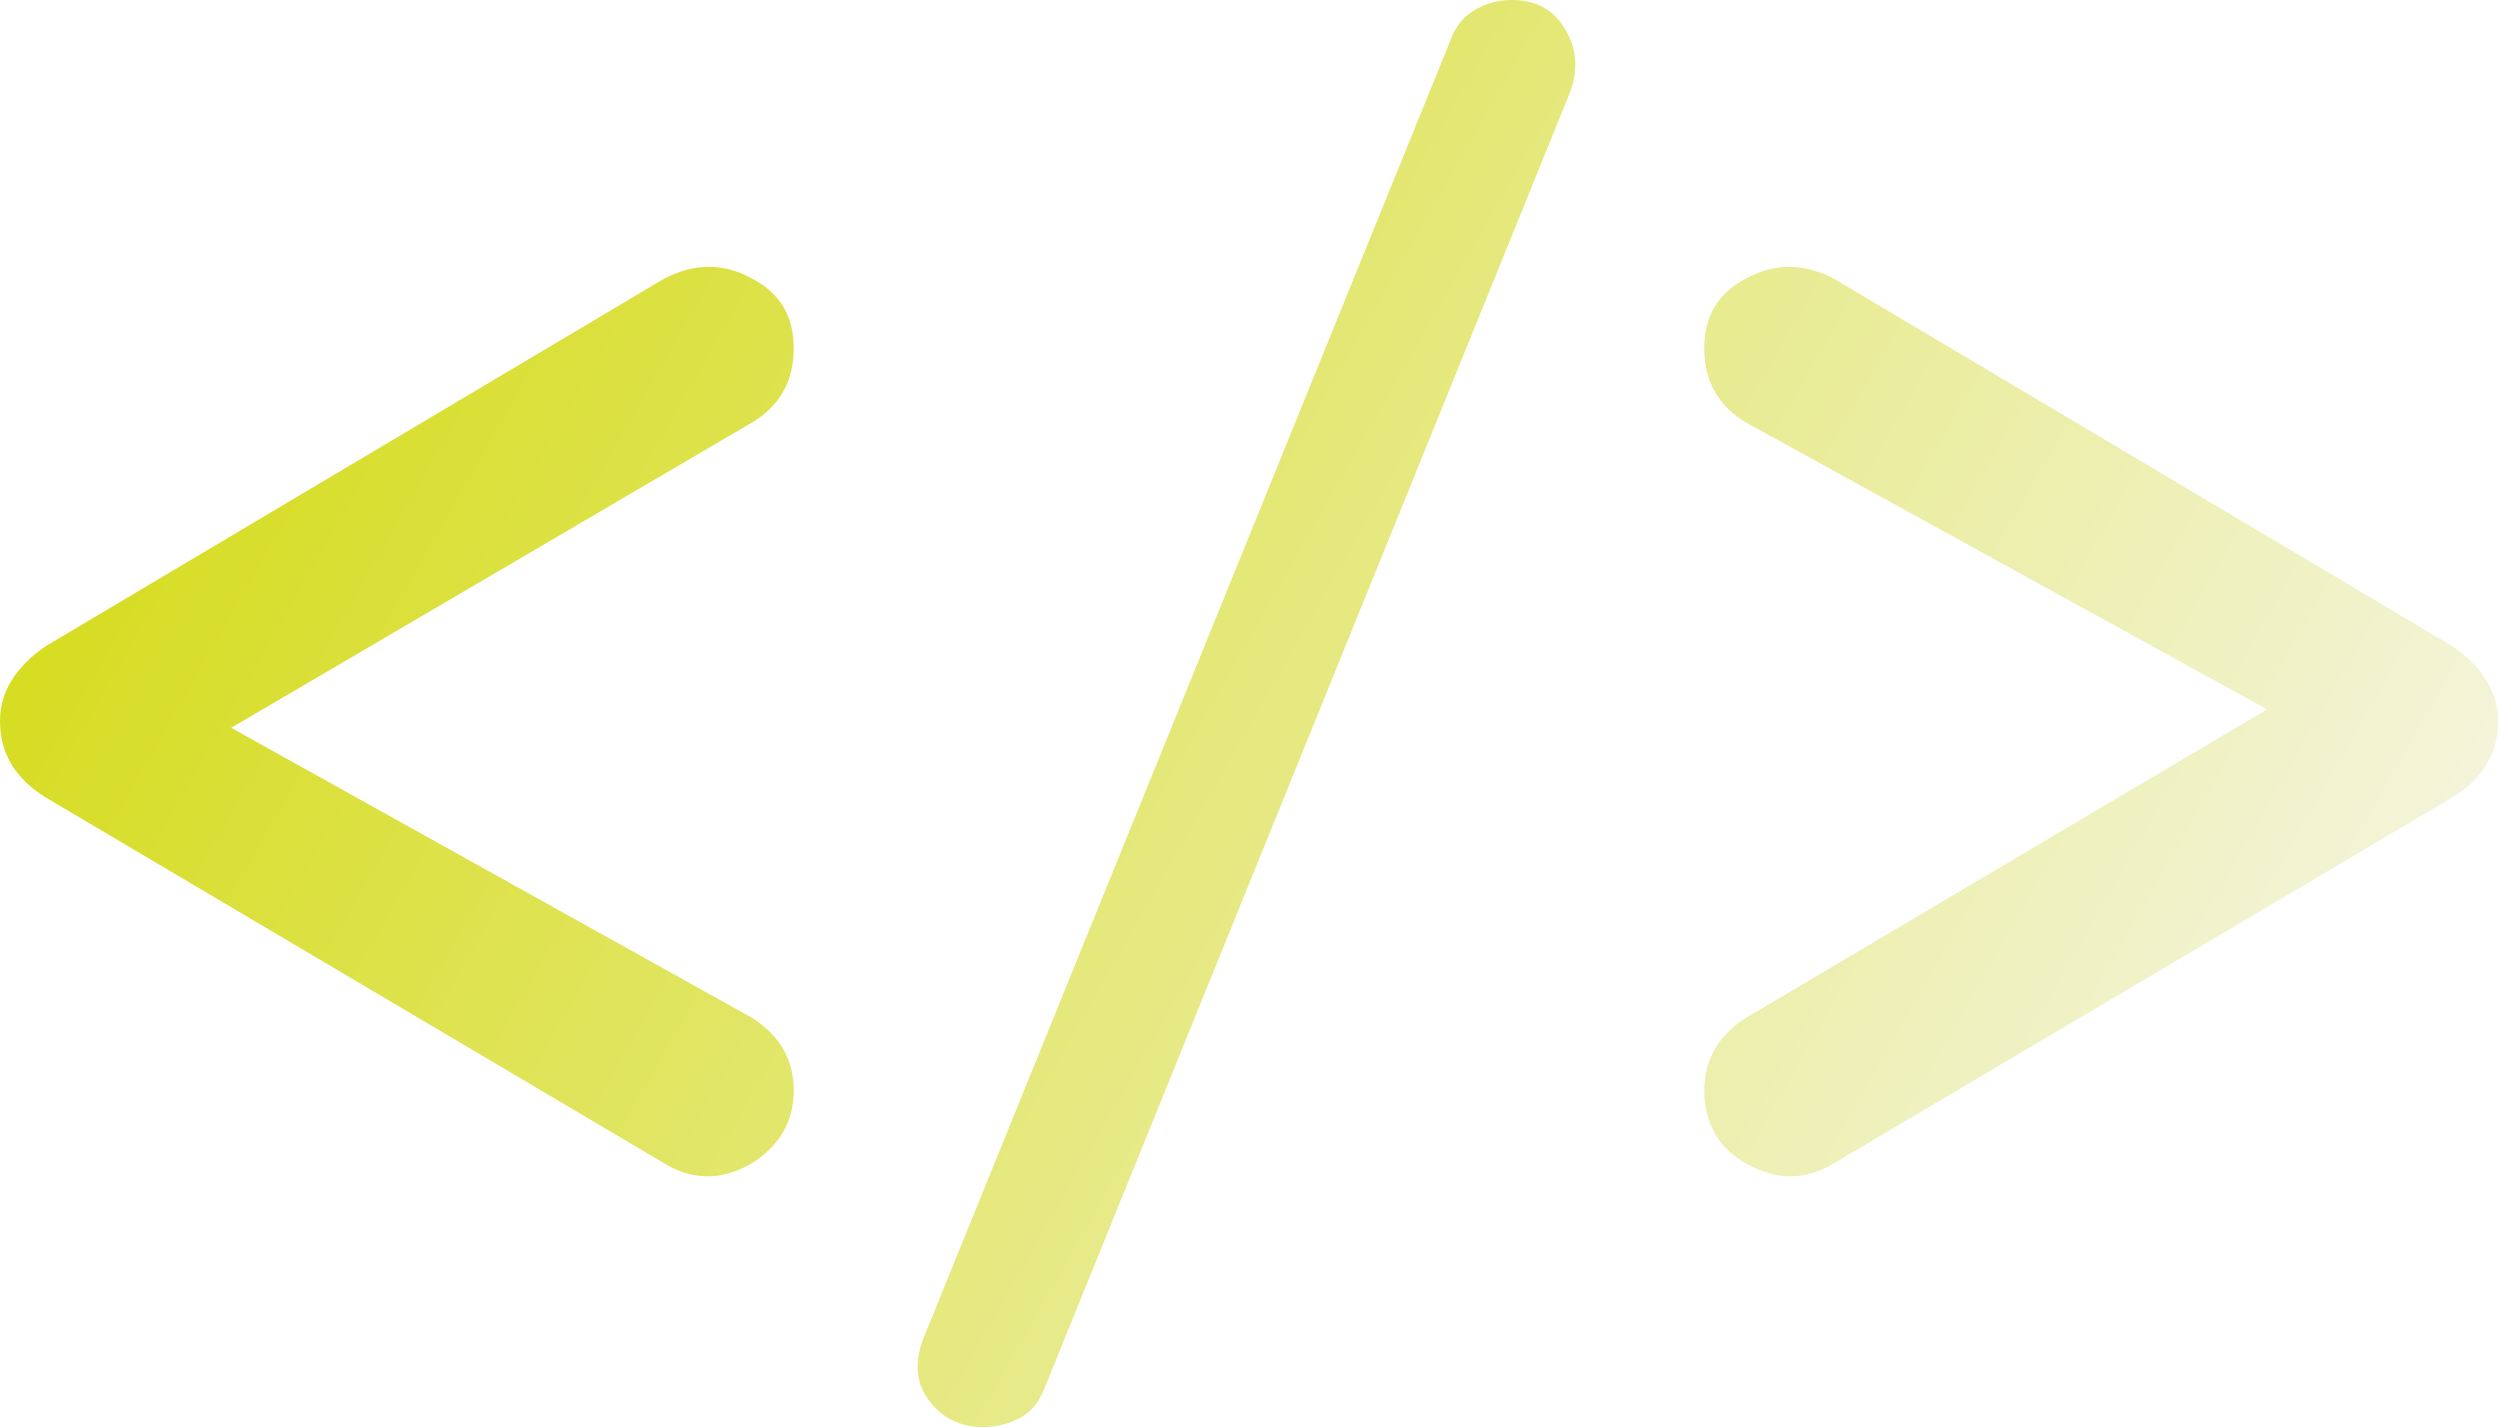
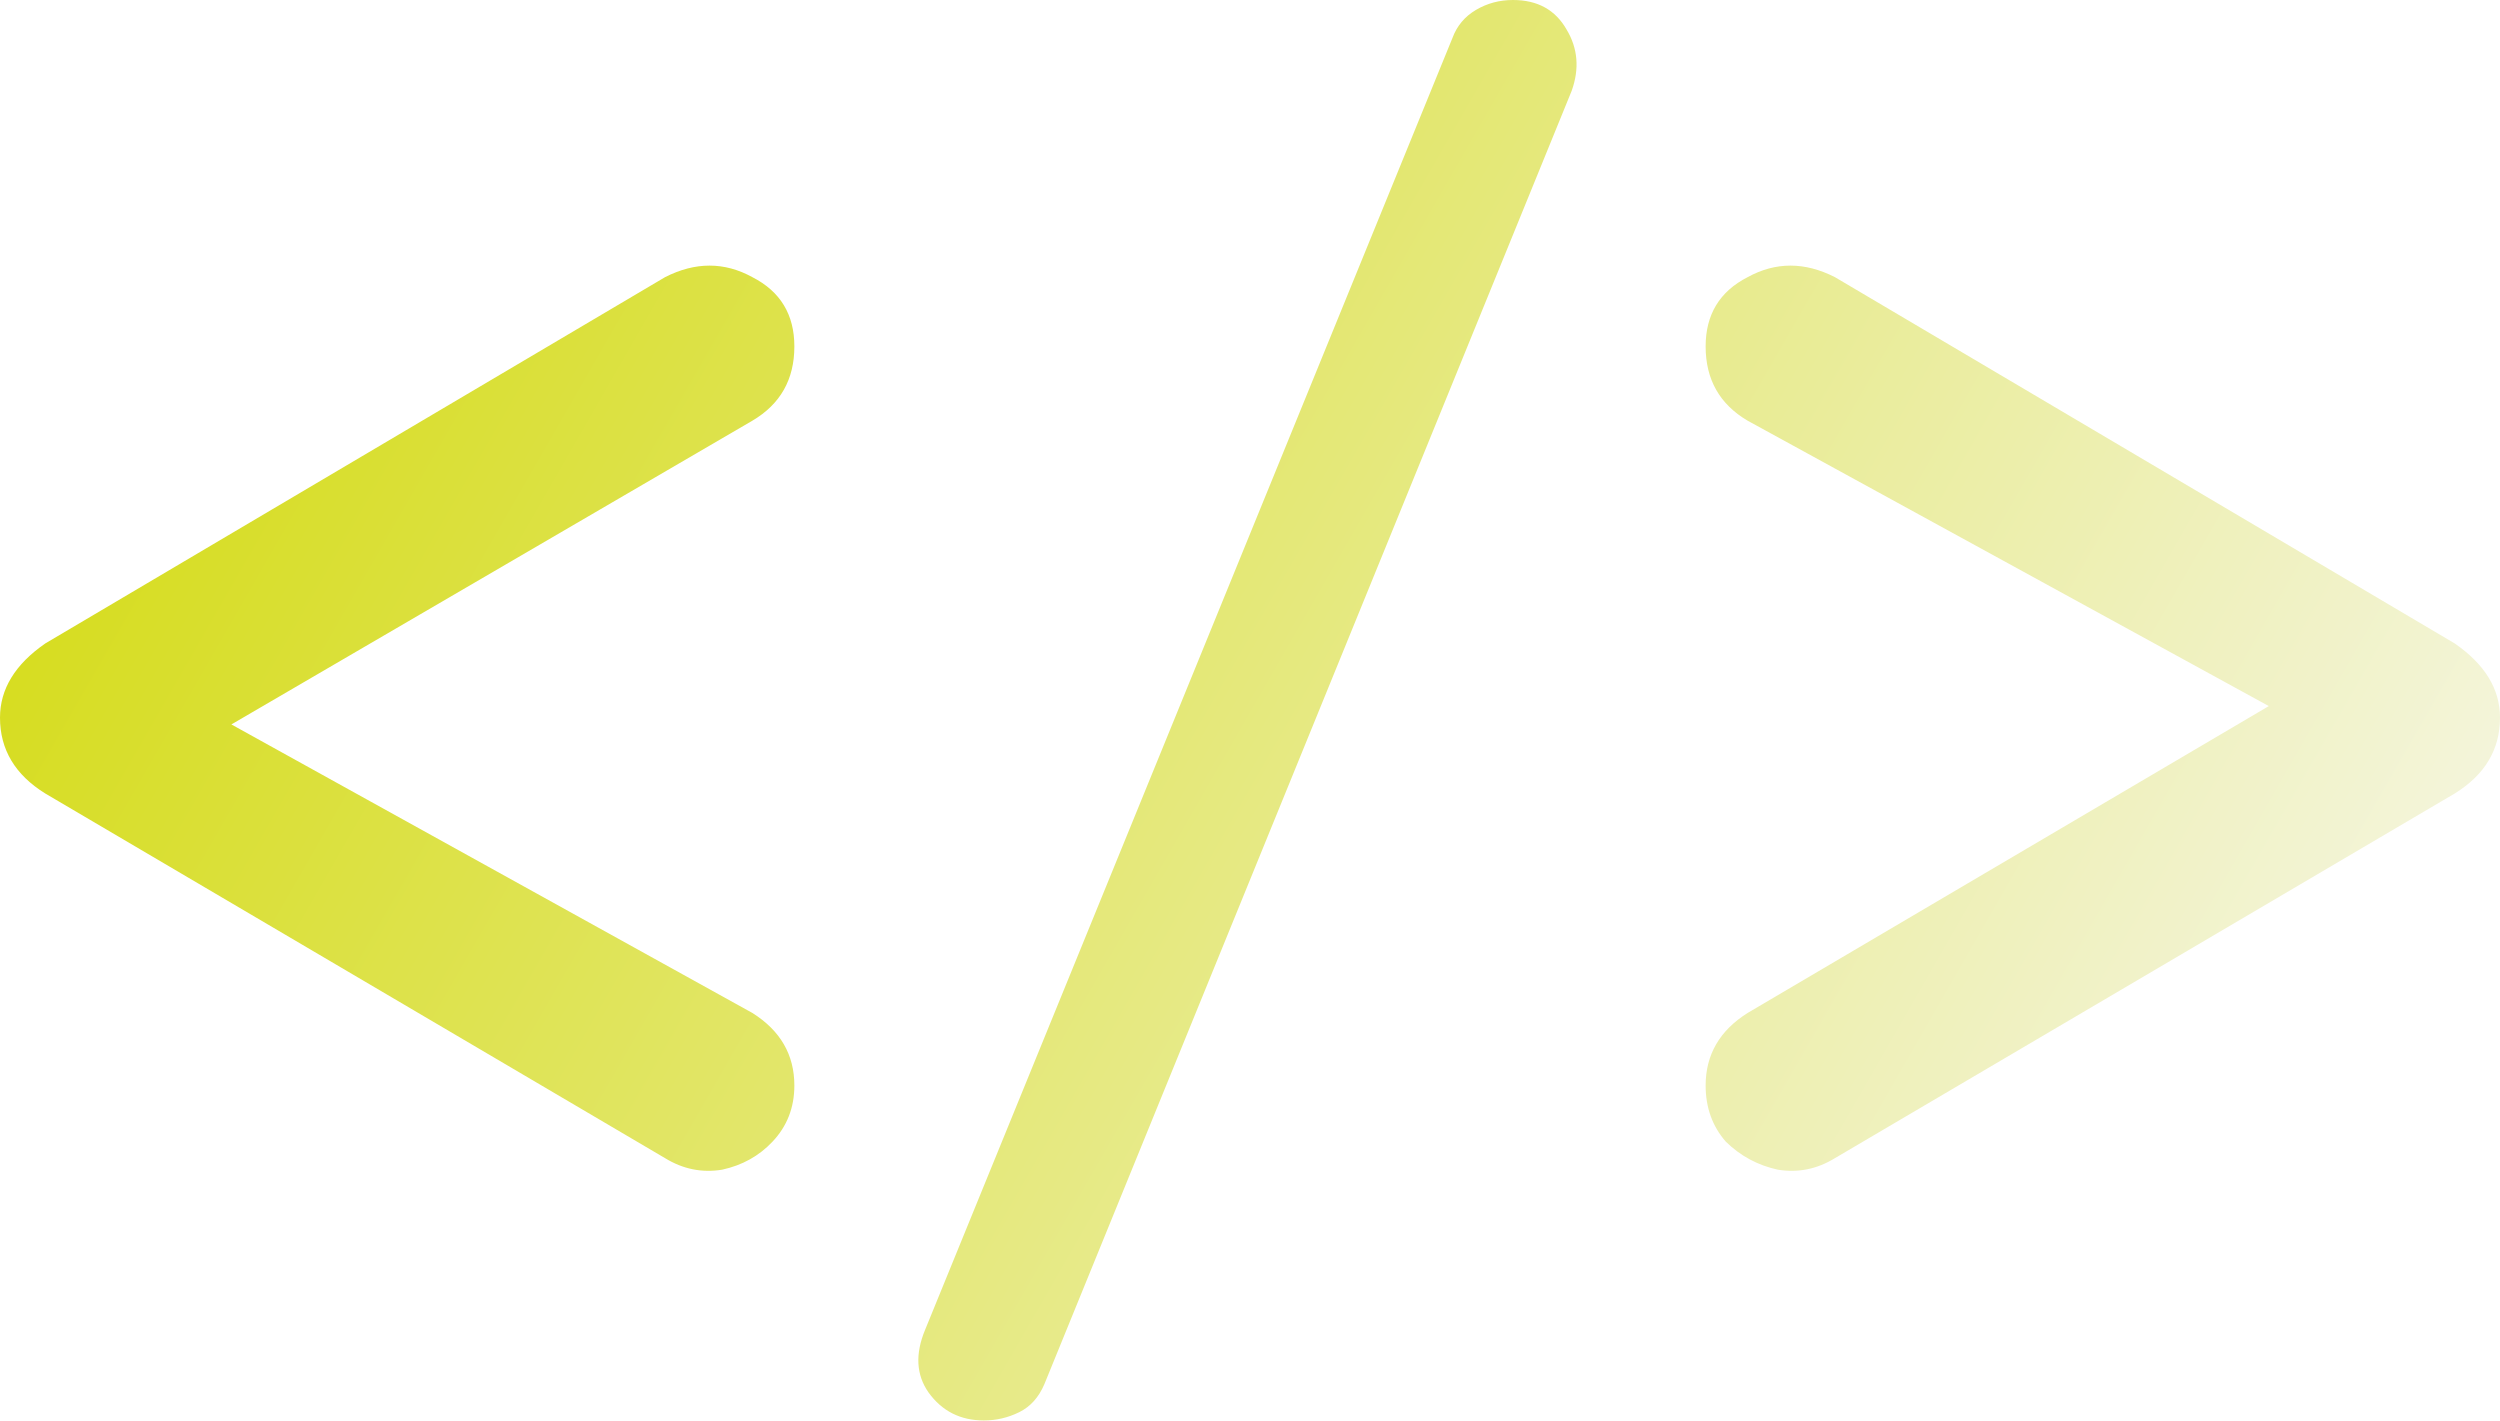
- <svg xmlns="http://www.w3.org/2000/svg" width="443" height="253" viewBox="0 0 443 253" fill="none">
-   <path d="M117.753 206.176L8.029 141.269C2.676 137.94 0 133.437 0 127.759C0 122.668 2.676 118.262 8.029 114.542L117.753 49.341C123.106 46.6 128.26 46.6 133.216 49.341C138.172 51.887 140.65 55.998 140.65 61.677C140.65 67.551 138.172 71.956 133.216 74.893L40.968 128.966L133.216 180.331C138.172 183.464 140.65 187.771 140.65 193.253C140.65 197.169 139.361 200.498 136.784 203.239C134.405 205.785 131.432 207.449 127.863 208.232C124.295 208.819 120.925 208.134 117.753 206.176Z" fill="url(#paint0_linear_20_56)" />
-   <path d="M174.214 252.874C170.051 252.874 166.78 251.21 164.401 247.881C162.22 244.749 162.022 241.028 163.806 236.721L257.176 6.755C257.969 4.601 259.357 2.937 261.339 1.762C263.322 0.587 265.502 0 267.881 0C272.242 0 275.414 1.762 277.397 5.287C279.379 8.615 279.676 12.237 278.289 16.153L184.919 246.413C183.928 248.762 182.441 250.427 180.458 251.406C178.476 252.385 176.394 252.874 174.214 252.874Z" fill="url(#paint1_linear_20_56)" />
-   <path d="M324.899 206.176C321.728 208.134 318.358 208.819 314.789 208.232C311.221 207.449 308.148 205.785 305.571 203.239C303.192 200.498 302.003 197.169 302.003 193.253C302.003 187.771 304.481 183.464 309.437 180.331L401.713 125.7L309.437 74.893C304.481 71.956 302.003 67.551 302.003 61.677C302.003 55.998 304.481 51.887 309.437 49.341C314.393 46.6 319.547 46.6 324.899 49.341L434.624 114.542C439.976 118.262 442.653 122.668 442.653 127.759C442.653 133.437 439.976 137.94 434.624 141.269L324.899 206.176Z" fill="url(#paint2_linear_20_56)" />
+ <svg xmlns="http://www.w3.org/2000/svg" width="440" height="250" fill="none">
+   <path fill="url(#a)" d="M117.048 203.833 7.981 139.663C2.66 136.372 0 131.92 0 126.307c0-5.033 2.66-9.389 7.981-13.067L117.048 48.781c5.32-2.71 10.443-2.71 15.369 0 4.927 2.516 7.39 6.582 7.39 12.195 0 5.807-2.463 10.163-7.39 13.066L40.723 127.5l91.694 50.781c4.927 3.097 7.39 7.356 7.39 12.776 0 3.871-1.281 7.162-3.843 9.872-2.364 2.517-5.32 4.162-8.867 4.936-3.547.581-6.897-.096-10.049-2.032Z" />
+   <path fill="url(#b)" d="M173.17 250c-4.138 0-7.39-1.645-9.754-4.936-2.168-3.097-2.365-6.775-.591-11.034l92.81-227.352c.788-2.129 2.168-3.775 4.138-4.936C261.744.581 263.911 0 266.276 0c4.335 0 7.488 1.742 9.458 5.226 1.971 3.291 2.266 6.872.887 10.743l-92.81 227.642c-.986 2.323-2.464 3.968-4.434 4.936-1.971.968-4.04 1.452-6.207 1.452Z" />
+   <path fill="url(#c)" d="M322.952 203.833c-3.152 1.936-6.502 2.613-10.049 2.032-3.547-.774-6.601-2.419-9.163-4.936-2.365-2.71-3.547-6.001-3.547-9.872 0-5.42 2.463-9.679 7.39-12.776l91.723-54.01-91.723-50.229c-4.927-2.904-7.39-7.259-7.39-13.066 0-5.614 2.463-9.679 7.39-12.195 4.926-2.71 10.049-2.71 15.369 0L432.02 113.24c5.32 3.678 7.98 8.034 7.98 13.067 0 5.613-2.66 10.065-7.98 13.356l-109.068 64.17Z" />
  <defs>
-     <linearGradient id="paint0_linear_20_56" x1="0" y1="0" x2="443" y2="253" gradientUnits="userSpaceOnUse">
+     <linearGradient id="a" x1="0" x2="439.168" y1="0" y2="252.175" gradientUnits="userSpaceOnUse">
      <stop stop-color="#D2D904" />
      <stop offset="1" stop-color="#F8F8F6" />
    </linearGradient>
-     <linearGradient id="paint1_linear_20_56" x1="0" y1="0" x2="443" y2="253" gradientUnits="userSpaceOnUse">
+     <linearGradient id="b" x1="0" x2="439.168" y1="0" y2="252.175" gradientUnits="userSpaceOnUse">
      <stop stop-color="#D2D904" />
      <stop offset="1" stop-color="#F8F8F6" />
    </linearGradient>
-     <linearGradient id="paint2_linear_20_56" x1="0" y1="0" x2="443" y2="253" gradientUnits="userSpaceOnUse">
+     <linearGradient id="c" x1="0" x2="439.168" y1="0" y2="252.175" gradientUnits="userSpaceOnUse">
      <stop stop-color="#D2D904" />
      <stop offset="1" stop-color="#F8F8F6" />
    </linearGradient>
  </defs>
</svg>
